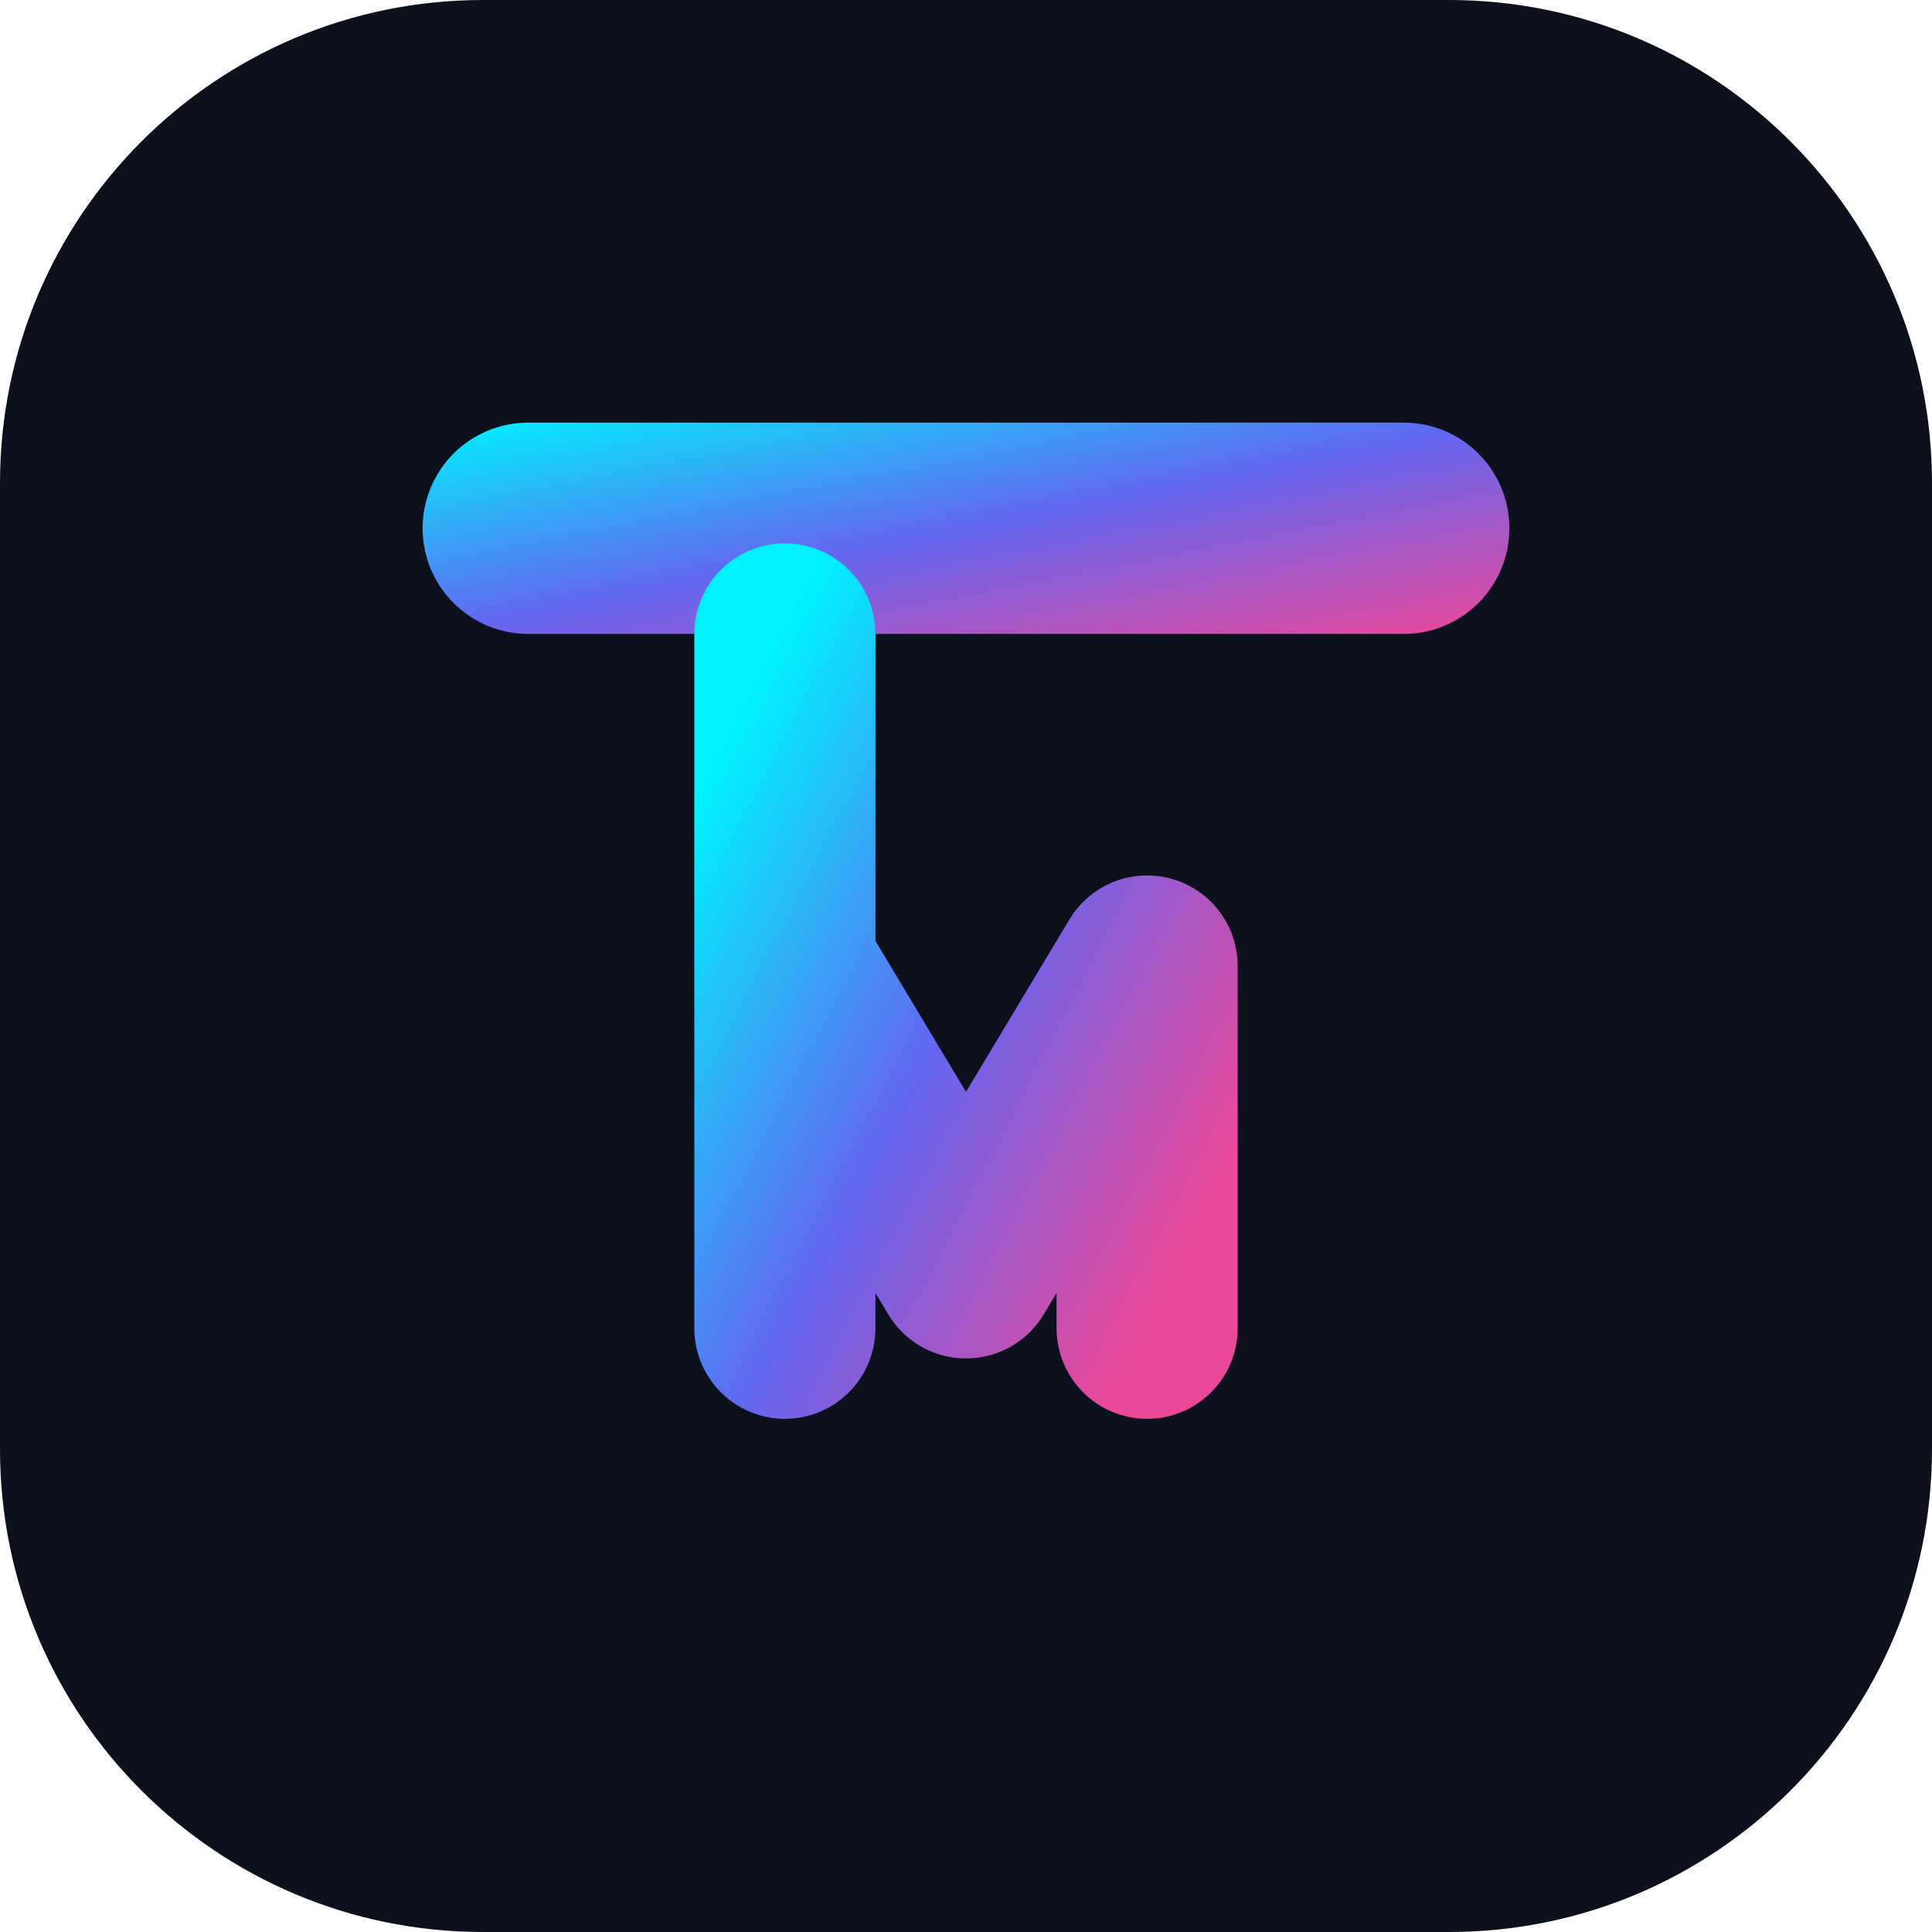
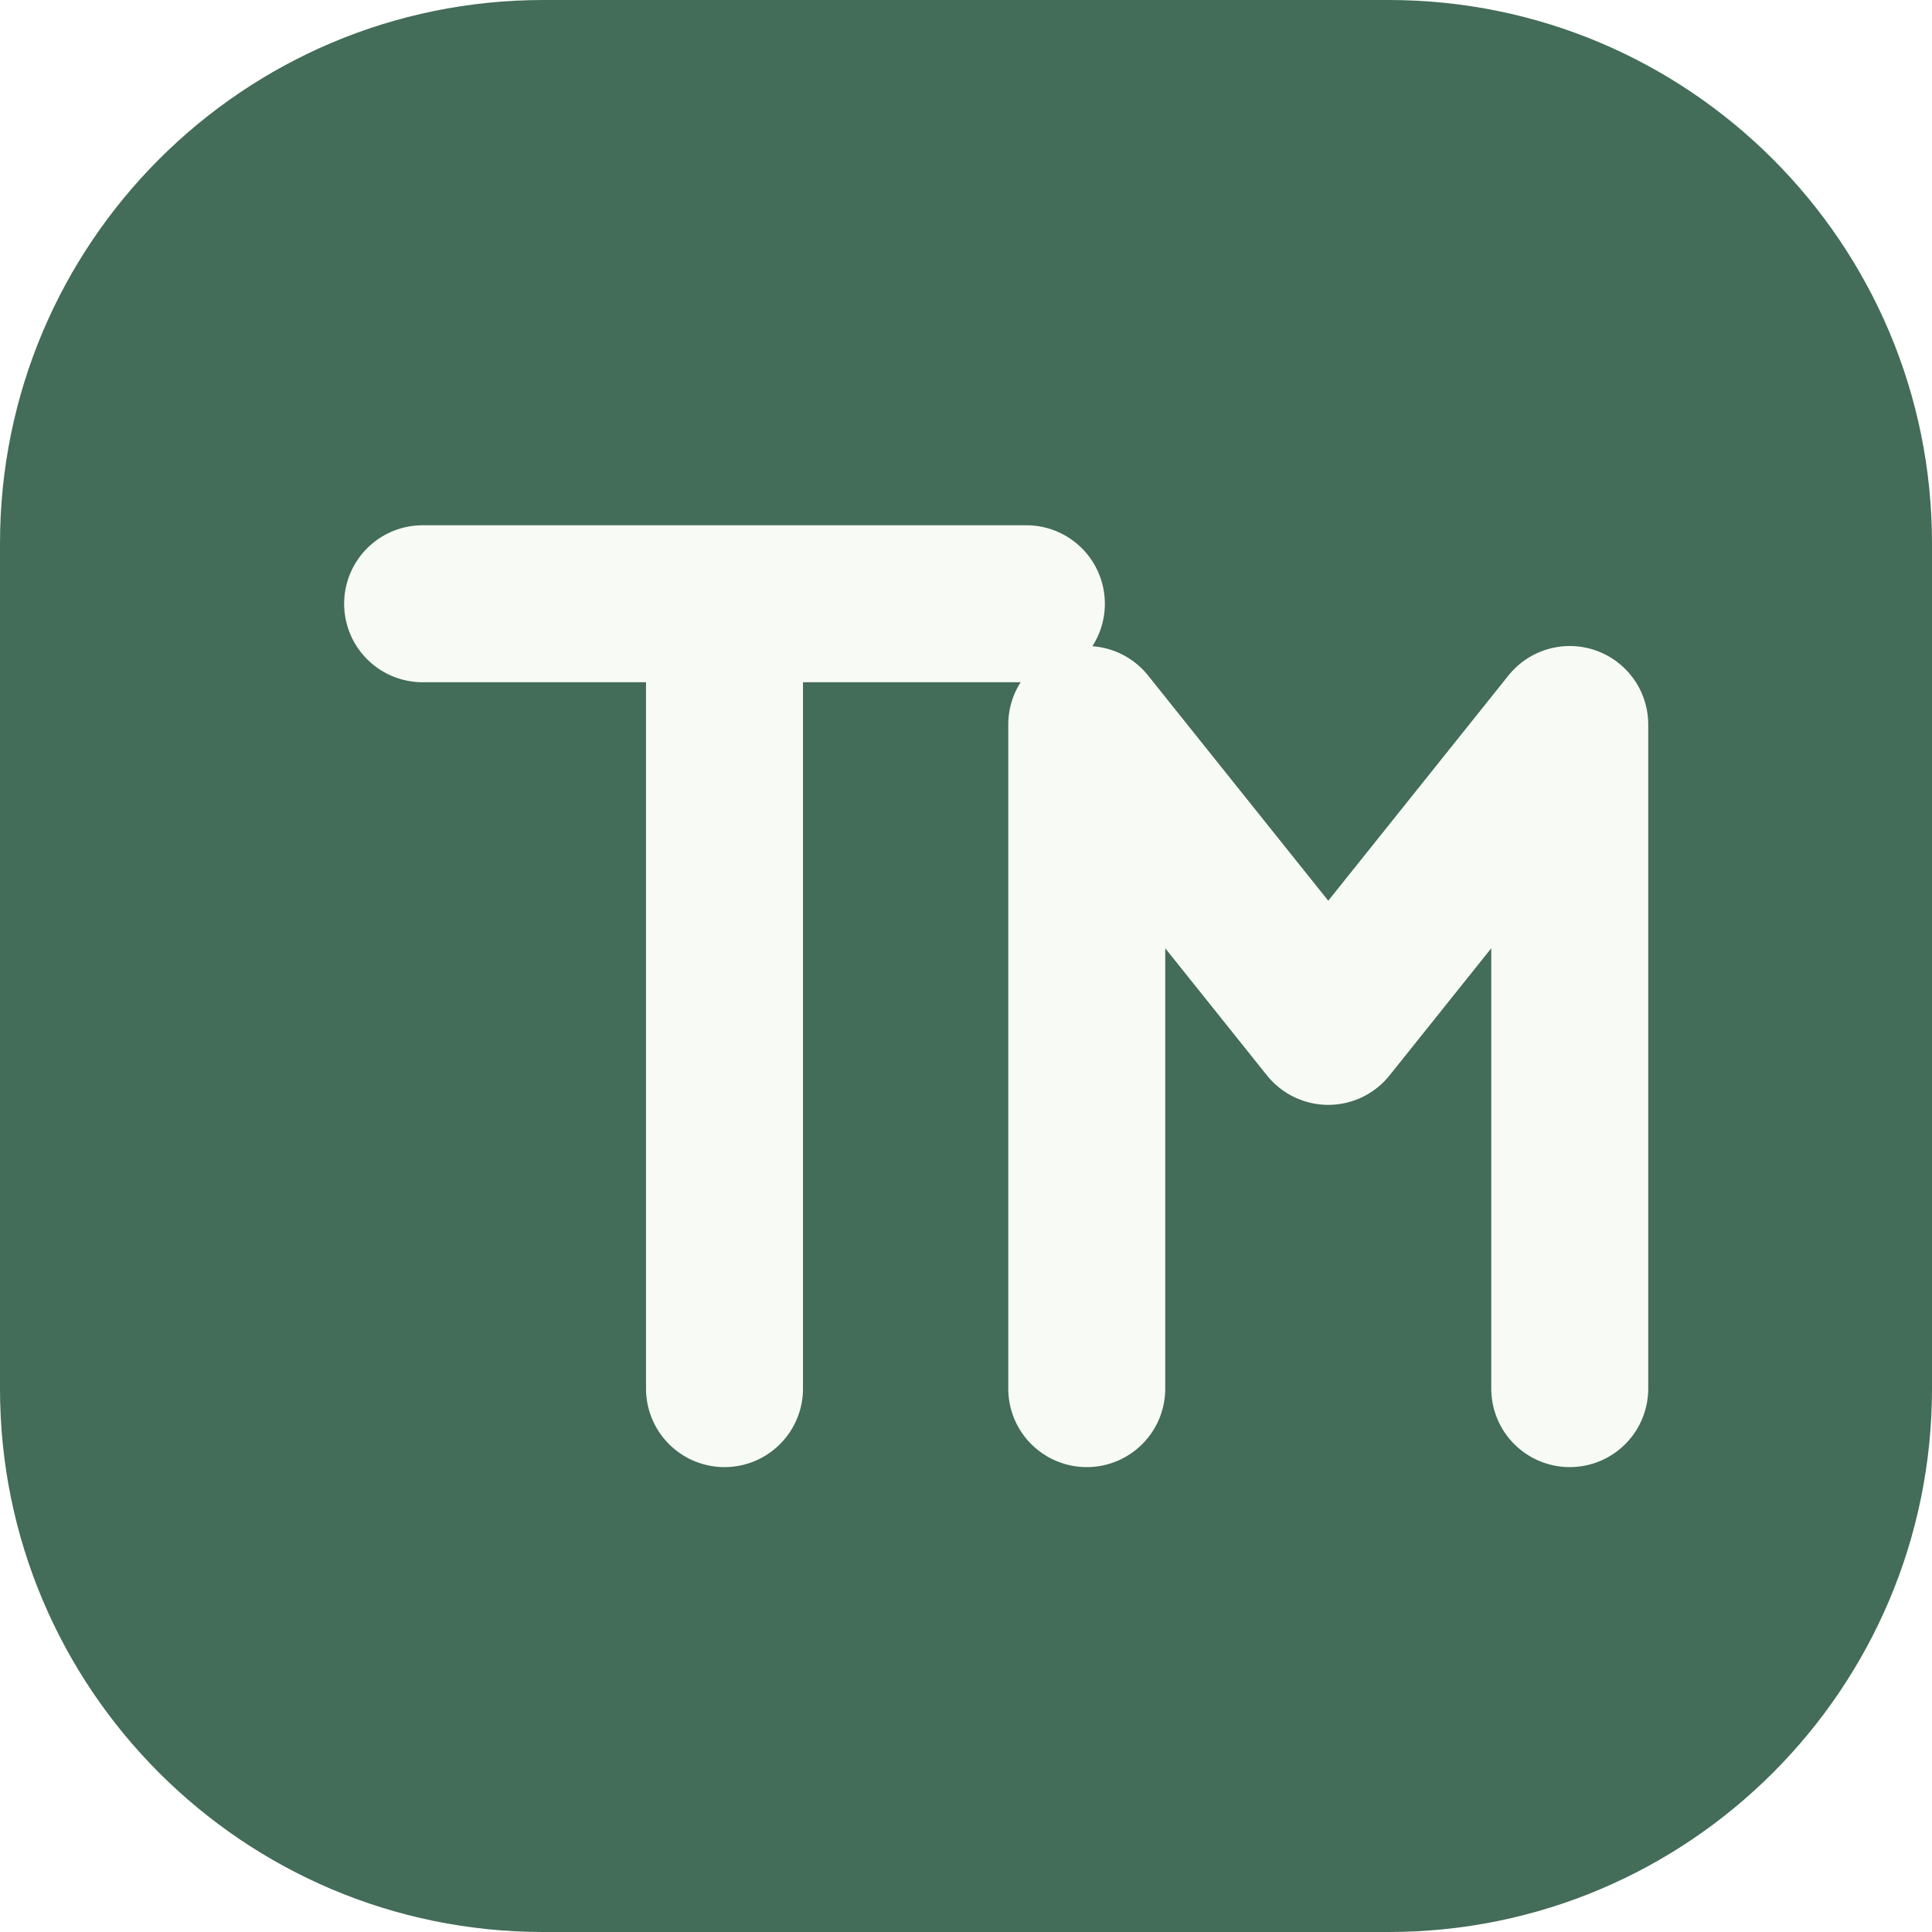
<svg xmlns="http://www.w3.org/2000/svg" viewBox="0 0 32 32" fill="none">
-   <defs>
-     <linearGradient id="favA" x1="0%" y1="0%" x2="100%" y2="100%">
-       <stop offset="0%" stop-color="#00f2fe" />
-       <stop offset="50%" stop-color="#6366f1" />
-       <stop offset="100%" stop-color="#ec4899" />
-     </linearGradient>
-   </defs>
-   <rect width="32" height="32" rx="8" fill="#0d111e" />
-   <rect x="7" y="7" width="18" height="3.5" rx="1.75" fill="url(#favA)" />
-   <path d="M13 10.5 L13 22 M13 16 L16 21 L19 16 L19 22" stroke="url(#favA)" stroke-width="3" stroke-linecap="round" stroke-linejoin="round" />
+   <rect width="32" height="32" rx="9" fill="#436C59" />
+   <path d="M7 10H17M12 10V23M18 23V12L22 17L26 12V23" stroke="#F8FBF5" stroke-width="2.6" stroke-linecap="round" stroke-linejoin="round" />
</svg>
